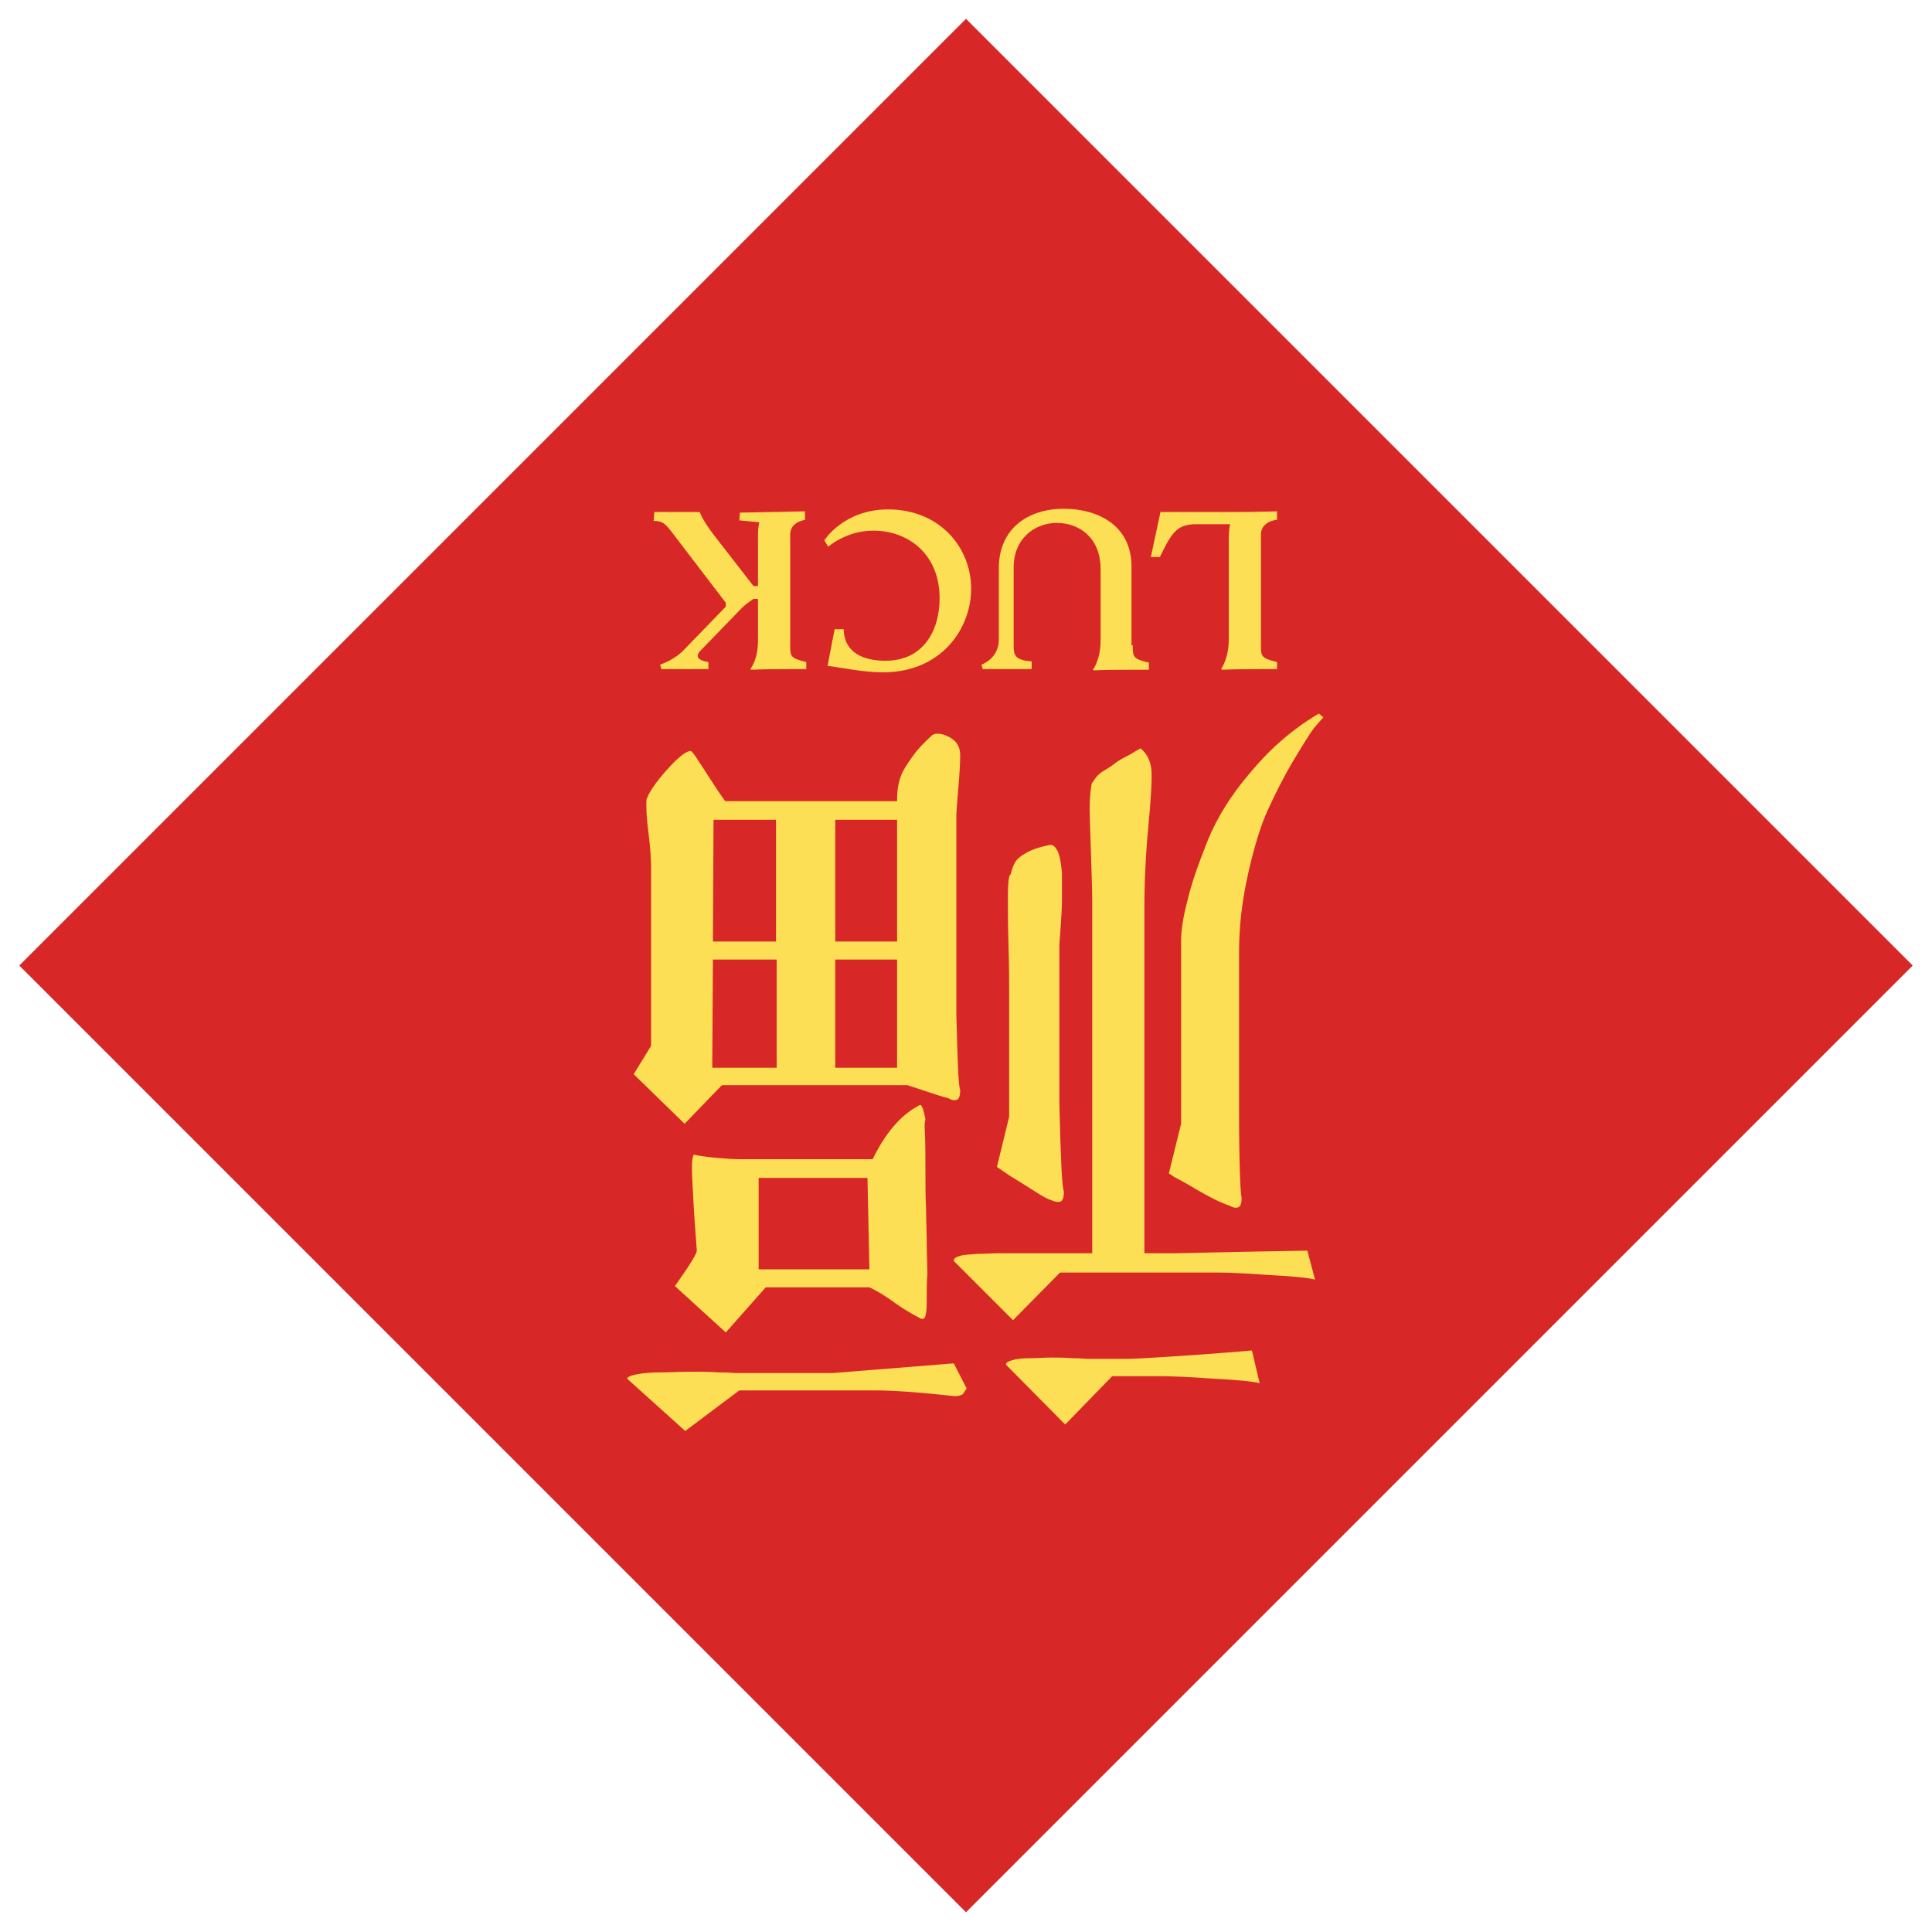
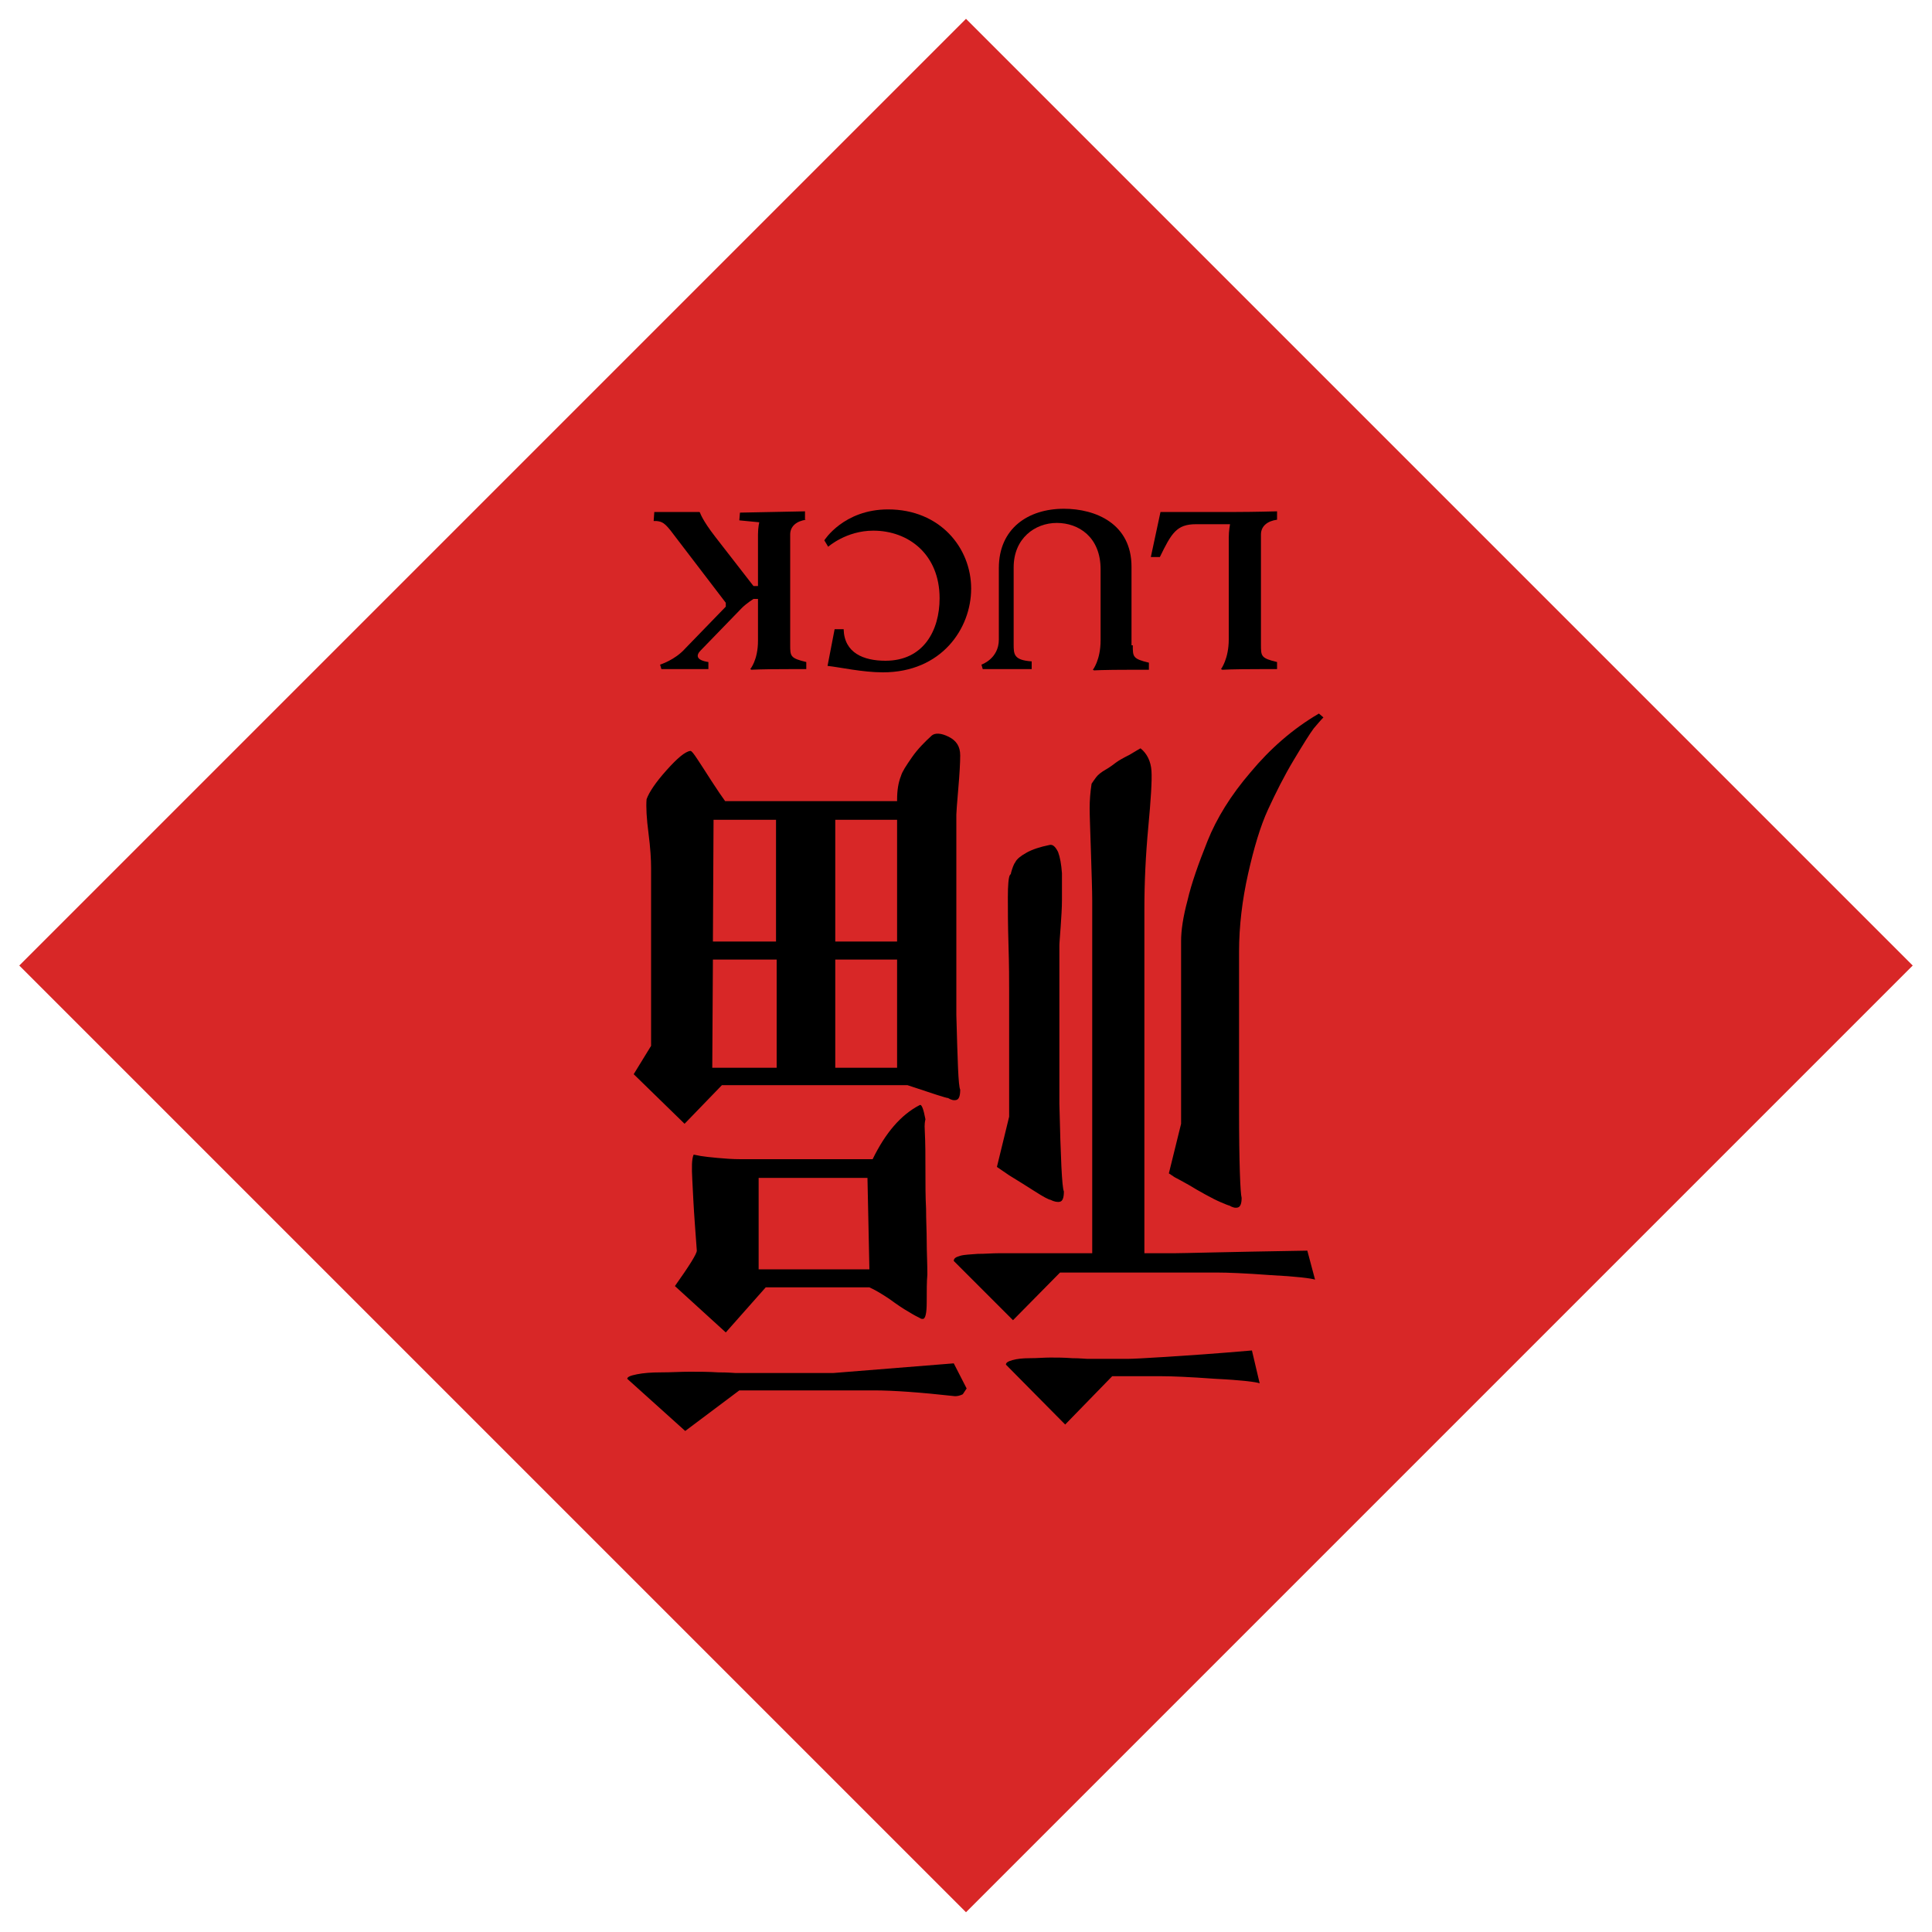
<svg xmlns="http://www.w3.org/2000/svg" version="1.1" id="Layer_1" x="0px" y="0px" viewBox="0 0 300 300" style="enable-background:new 0 0 300 300;" xml:space="preserve">
  <style type="text/css">
	.st0{fill:#D82727;}
- 	.st1{fill:#FCDF54;}
</style>
  <rect x="46" y="46" transform="matrix(0.7071 0.7071 -0.7071 0.7071 150 -62.132)" class="st0" width="207.9" height="207.9" />
  <g>
-     <path class="st1" d="M192.8,186c0,0.9-0.2,1.4-0.6,1.5c-0.4,0.1-0.8,0-1.3-0.3c-0.1,0-0.6-0.2-1.3-0.5c-0.7-0.3-1.5-0.7-2.4-1.2   c-0.9-0.5-1.8-1-2.6-1.5c-0.9-0.5-1.6-0.9-2.2-1.2l-0.9-0.6l1.9-7.7v-28.4c0-1.6,0.3-3.7,1-6.3c0.6-2.6,1.7-5.7,3.1-9.2   c1.4-3.5,3.6-7.1,6.7-10.7c3-3.6,6.5-6.7,10.6-9.1l0.7,0.6c-0.4,0.4-0.9,1-1.5,1.7c-0.6,0.8-1.6,2.4-3.1,4.9   c-1.5,2.5-2.8,5.1-4,7.7c-1.2,2.6-2.2,6-3.1,10c-0.9,4-1.4,8.1-1.4,12.1v24.5C192.4,180.7,192.6,185.3,192.8,186z M169.6,194.7   v-54.8c0-1.7-0.1-4.2-0.2-7.6c-0.1-3.3-0.2-5.6-0.2-6.8c0-1.2,0.1-2.5,0.3-3.8c0.2-0.3,0.4-0.6,0.7-1c0.3-0.4,0.8-0.8,1.5-1.2   c0.7-0.4,1.2-0.8,1.6-1.1c0.4-0.3,1.1-0.7,2.1-1.2c1-0.6,1.5-0.9,1.7-1c1,0.8,1.6,2,1.7,3.5c0.1,1.5-0.1,4.5-0.5,8.8   c-0.4,4.3-0.6,8.5-0.6,12.6v53.5h4.7c1.3,0,8.2-0.2,20.6-0.4l1.2,4.5c-0.6-0.2-2.9-0.5-6.9-0.7c-4-0.3-6.8-0.4-8.2-0.4h-24.5   l-7.3,7.4l-9.2-9.2c0-0.4,0.3-0.6,1-0.8c0.7-0.2,1.6-0.2,2.7-0.3c1.2,0,2.3-0.1,3.3-0.1c1,0,2.2,0,3.4,0s2,0,2.2,0H169.6z    M175.2,211c0.7,0,2.6-0.1,5.8-0.3c3.2-0.2,7.6-0.5,13.4-1l1.2,5.1c-0.5-0.2-2.8-0.5-6.9-0.7c-4.1-0.3-6.8-0.4-8.2-0.4h-7.8   l-7.3,7.5l-9.2-9.3c0-0.3,0.3-0.5,1-0.7c0.7-0.2,1.6-0.3,2.7-0.3c1.2,0,2.2-0.1,3.2-0.1c1,0,2.1,0,3.4,0.1c1.2,0,2,0.1,2.3,0.1   H175.2z M154.8,181.2l1.9-7.8v-19.5c0-1.6,0-3.9-0.1-7.1c-0.1-3.2-0.1-5.7-0.1-7.5c0-1.8,0.1-3,0.3-3.4c0.1-0.1,0.2-0.2,0.2-0.4   c0.2-0.7,0.4-1.3,0.7-1.7c0.2-0.4,0.8-0.9,1.7-1.4c0.9-0.5,2.1-0.9,3.6-1.2c0.5-0.1,0.9,0.3,1.3,1.1c0.3,0.8,0.5,1.9,0.6,3.3   c0,1.4,0,2.8,0,4.1c0,1.3-0.1,2.7-0.2,4.2c-0.1,1.5-0.2,2.5-0.2,2.9v24.6c0.2,8.4,0.4,13,0.7,13.6c0,1-0.2,1.5-0.6,1.6   c-0.4,0.1-0.9,0-1.5-0.3c-0.2,0-1-0.4-2.4-1.3c-1.4-0.9-2.7-1.7-4-2.5L154.8,181.2z M106.4,222.2l-9-8.1c0-0.3,0.5-0.5,1.5-0.7   c1-0.2,2.2-0.3,3.8-0.3c1.6,0,3-0.1,4.4-0.1c1.4,0,2.9,0,4.4,0.1c1.6,0,2.5,0.1,2.7,0.1h15.2l18.7-1.5l2,3.9l-0.6,0.9   c-0.4,0.2-0.8,0.3-1.2,0.3c-5.4-0.6-9.6-0.9-12.6-0.9h-20.9L106.4,222.2z M98.4,166.8l2.7-4.4v-27.6c0-1.3-0.1-3.1-0.4-5.4   c-0.3-2.3-0.4-4.1-0.3-5.3c0.4-1.1,1.4-2.6,3.1-4.5c1.7-1.9,2.9-2.9,3.7-3c0.2,0,0.5,0.4,1.1,1.3c0.6,0.9,1.3,2,2.2,3.4   c0.9,1.4,1.6,2.4,2.1,3.1h26.7v-0.2c0-1.5,0.2-2.7,0.6-3.7c0.2-0.7,0.8-1.6,1.7-2.9c0.9-1.3,2-2.4,3.1-3.4c0.5-0.4,1.4-0.4,2.6,0.2   c1.2,0.6,1.8,1.5,1.8,2.9c0,1.1-0.1,2.9-0.3,5.2c-0.2,2.3-0.3,3.7-0.3,4v31.1c0.2,7.1,0.3,11,0.6,11.6c0,1-0.2,1.5-0.6,1.6   c-0.4,0.1-0.8,0-1.3-0.3c-0.3,0-2.4-0.7-6.3-2h-28.8l-5.8,6L98.4,166.8z M143.6,175.6c0.1,1.9,0.1,3.9,0.1,6.1c0,2.2,0,4.2,0.1,6   c0,1.8,0.1,3.5,0.1,5.1c0,1.6,0.1,3.3,0.1,5.1c-0.1,1.1-0.1,2.5-0.1,4.3c0,1.7-0.2,2.6-0.6,2.6c-0.1,0-0.3,0-0.4-0.1   c-0.4-0.2-1-0.5-1.8-1c-0.9-0.5-1.9-1.2-3-2c-1.2-0.8-2.2-1.4-3.1-1.8h-16.1l-6.2,7l-7.9-7.2c2.2-3.1,3.4-5,3.4-5.5   c0-0.1-0.1-1.5-0.3-4.1c-0.2-2.7-0.3-5-0.4-6.9s-0.1-3.2,0.2-3.9c0.2,0,0.5,0.1,1.1,0.2c0.6,0.1,1.5,0.2,2.6,0.3   c1.1,0.1,2.3,0.2,3.6,0.2h20.5c2-4.1,4.4-6.9,7.3-8.4c0.3-0.2,0.6,0.6,0.9,2.2C143.5,174.7,143.6,175.2,143.6,175.6z M129.7,149   v16.8h9.6V149H129.7z M129.7,127.3v18.9h9.6v-18.9H129.7z M117.7,197.1H135l-0.3-14.2h-16.9V197.1z M110.7,149l-0.1,16.8h10V149   H110.7z M110.8,127.3l-0.1,18.9h9.8v-18.9H110.8z" />
+     <path d="M192.8,186c0,0.9-0.2,1.4-0.6,1.5c-0.4,0.1-0.8,0-1.3-0.3c-0.1,0-0.6-0.2-1.3-0.5c-0.7-0.3-1.5-0.7-2.4-1.2   c-0.9-0.5-1.8-1-2.6-1.5c-0.9-0.5-1.6-0.9-2.2-1.2l-0.9-0.6l1.9-7.7v-28.4c0-1.6,0.3-3.7,1-6.3c0.6-2.6,1.7-5.7,3.1-9.2   c1.4-3.5,3.6-7.1,6.7-10.7c3-3.6,6.5-6.7,10.6-9.1l0.7,0.6c-0.4,0.4-0.9,1-1.5,1.7c-0.6,0.8-1.6,2.4-3.1,4.9   c-1.5,2.5-2.8,5.1-4,7.7c-1.2,2.6-2.2,6-3.1,10c-0.9,4-1.4,8.1-1.4,12.1v24.5C192.4,180.7,192.6,185.3,192.8,186z M169.6,194.7   v-54.8c0-1.7-0.1-4.2-0.2-7.6c-0.1-3.3-0.2-5.6-0.2-6.8c0-1.2,0.1-2.5,0.3-3.8c0.2-0.3,0.4-0.6,0.7-1c0.3-0.4,0.8-0.8,1.5-1.2   c0.7-0.4,1.2-0.8,1.6-1.1c0.4-0.3,1.1-0.7,2.1-1.2c1-0.6,1.5-0.9,1.7-1c1,0.8,1.6,2,1.7,3.5c0.1,1.5-0.1,4.5-0.5,8.8   c-0.4,4.3-0.6,8.5-0.6,12.6v53.5h4.7c1.3,0,8.2-0.2,20.6-0.4l1.2,4.5c-0.6-0.2-2.9-0.5-6.9-0.7c-4-0.3-6.8-0.4-8.2-0.4h-24.5   l-7.3,7.4l-9.2-9.2c0-0.4,0.3-0.6,1-0.8c0.7-0.2,1.6-0.2,2.7-0.3c1.2,0,2.3-0.1,3.3-0.1c1,0,2.2,0,3.4,0s2,0,2.2,0H169.6z    M175.2,211c0.7,0,2.6-0.1,5.8-0.3c3.2-0.2,7.6-0.5,13.4-1l1.2,5.1c-0.5-0.2-2.8-0.5-6.9-0.7c-4.1-0.3-6.8-0.4-8.2-0.4h-7.8   l-7.3,7.5l-9.2-9.3c0-0.3,0.3-0.5,1-0.7c0.7-0.2,1.6-0.3,2.7-0.3c1.2,0,2.2-0.1,3.2-0.1c1,0,2.1,0,3.4,0.1c1.2,0,2,0.1,2.3,0.1   H175.2z M154.8,181.2l1.9-7.8v-19.5c0-1.6,0-3.9-0.1-7.1c-0.1-3.2-0.1-5.7-0.1-7.5c0-1.8,0.1-3,0.3-3.4c0.1-0.1,0.2-0.2,0.2-0.4   c0.2-0.7,0.4-1.3,0.7-1.7c0.2-0.4,0.8-0.9,1.7-1.4c0.9-0.5,2.1-0.9,3.6-1.2c0.5-0.1,0.9,0.3,1.3,1.1c0.3,0.8,0.5,1.9,0.6,3.3   c0,1.4,0,2.8,0,4.1c0,1.3-0.1,2.7-0.2,4.2c-0.1,1.5-0.2,2.5-0.2,2.9v24.6c0.2,8.4,0.4,13,0.7,13.6c0,1-0.2,1.5-0.6,1.6   c-0.4,0.1-0.9,0-1.5-0.3c-0.2,0-1-0.4-2.4-1.3c-1.4-0.9-2.7-1.7-4-2.5L154.8,181.2z M106.4,222.2l-9-8.1c0-0.3,0.5-0.5,1.5-0.7   c1-0.2,2.2-0.3,3.8-0.3c1.6,0,3-0.1,4.4-0.1c1.4,0,2.9,0,4.4,0.1c1.6,0,2.5,0.1,2.7,0.1h15.2l18.7-1.5l2,3.9l-0.6,0.9   c-0.4,0.2-0.8,0.3-1.2,0.3c-5.4-0.6-9.6-0.9-12.6-0.9h-20.9L106.4,222.2z M98.4,166.8l2.7-4.4v-27.6c0-1.3-0.1-3.1-0.4-5.4   c-0.3-2.3-0.4-4.1-0.3-5.3c0.4-1.1,1.4-2.6,3.1-4.5c1.7-1.9,2.9-2.9,3.7-3c0.2,0,0.5,0.4,1.1,1.3c0.6,0.9,1.3,2,2.2,3.4   c0.9,1.4,1.6,2.4,2.1,3.1h26.7v-0.2c0-1.5,0.2-2.7,0.6-3.7c0.2-0.7,0.8-1.6,1.7-2.9c0.9-1.3,2-2.4,3.1-3.4c0.5-0.4,1.4-0.4,2.6,0.2   c1.2,0.6,1.8,1.5,1.8,2.9c0,1.1-0.1,2.9-0.3,5.2c-0.2,2.3-0.3,3.7-0.3,4v31.1c0.2,7.1,0.3,11,0.6,11.6c0,1-0.2,1.5-0.6,1.6   c-0.4,0.1-0.8,0-1.3-0.3c-0.3,0-2.4-0.7-6.3-2h-28.8l-5.8,6L98.4,166.8z M143.6,175.6c0.1,1.9,0.1,3.9,0.1,6.1c0,2.2,0,4.2,0.1,6   c0,1.8,0.1,3.5,0.1,5.1c0,1.6,0.1,3.3,0.1,5.1c-0.1,1.1-0.1,2.5-0.1,4.3c0,1.7-0.2,2.6-0.6,2.6c-0.1,0-0.3,0-0.4-0.1   c-0.4-0.2-1-0.5-1.8-1c-0.9-0.5-1.9-1.2-3-2c-1.2-0.8-2.2-1.4-3.1-1.8h-16.1l-6.2,7l-7.9-7.2c2.2-3.1,3.4-5,3.4-5.5   c0-0.1-0.1-1.5-0.3-4.1c-0.2-2.7-0.3-5-0.4-6.9s-0.1-3.2,0.2-3.9c0.2,0,0.5,0.1,1.1,0.2c0.6,0.1,1.5,0.2,2.6,0.3   c1.1,0.1,2.3,0.2,3.6,0.2h20.5c2-4.1,4.4-6.9,7.3-8.4c0.3-0.2,0.6,0.6,0.9,2.2C143.5,174.7,143.6,175.2,143.6,175.6z M129.7,149   v16.8h9.6V149H129.7z M129.7,127.3v18.9h9.6v-18.9H129.7z M117.7,197.1H135l-0.3-14.2h-16.9V197.1z M110.7,149l-0.1,16.8h10V149   H110.7z M110.8,127.3l-0.1,18.9h9.8v-18.9H110.8z" />
  </g>
  <g>
-     <path class="st1" d="M198.3,80.7c-1.5,0.2-2.5,1-2.5,2.3v17.1c0,1.8,0,2.1,2.5,2.7v1.1h-2.7c-4.4,0-5.8,0.1-5.8,0.1l-0.2-0.1   c0,0,1.2-1.6,1.2-4.6V83.5c0-1.1,0.2-2.1,0.2-2.1h-5.3c-3,0-3.8,1.4-5.6,5.1h-1.4l1.5-7H192c2.5,0,6.3-0.1,6.3-0.1V80.7z" />
-     <path class="st1" d="M175.9,100.2c0,1.8,0,2.1,2.5,2.7v1.1h-2.7c-4.6,0-5.8,0.1-5.8,0.1l-0.2-0.1c0,0,1.2-1.5,1.2-4.6V88.4   c0-5-3.4-7.2-6.8-7.2s-6.7,2.4-6.7,6.9V100c0,1.6,0,2.5,2.8,2.7v1.2h-7.6l-0.2-0.7c0,0,2.7-0.9,2.7-3.9V88.2   c0-6.1,4.5-9.2,10.1-9.2c4.9,0,10.5,2.3,10.5,9V100.2z" />
-     <path class="st1" d="M137.1,104.4c-3.2,0-6.7-0.8-8.6-1l1.1-5.7h1.4c0.1,3.7,3.1,4.9,6.5,4.9c5.9,0,8.4-4.7,8.4-9.7   c0-6.8-4.8-10.5-10.3-10.5c-4.2,0-7,2.5-7,2.5l-0.6-1c0,0,3-4.8,9.9-4.8c8.1,0,12.9,6,12.9,12.3   C150.8,97.6,146.2,104.4,137.1,104.4z" />
-     <path class="st1" d="M125.2,80.7c-1.5,0.2-2.5,1-2.5,2.3v17.1c0,1.8,0,2.1,2.5,2.7v1.1h-2.7c-4.6,0-5.8,0.1-5.8,0.1l-0.2-0.1   c0,0,1.2-1.4,1.2-4.4V93h-0.7c0,0-1.1,0.7-1.8,1.4l-6.4,6.6c-0.7,0.7-0.8,1.5,1.2,1.8v1.1h-7.3l-0.2-0.7c0,0,2.3-0.7,3.9-2.5   l6.3-6.5v-0.6L104.6,83c-1.4-1.9-1.8-2-2.7-2.1l-0.4,0l0.1-1.4h7l0.1,0.1c0,0,0.3,1.1,2.4,3.8l5.9,7.6h0.7V83   c0-1.1,0.2-1.9,0.2-1.9l-3.1-0.3l0.1-1.2l10.1-0.2V80.7z" />
+     <path d="M198.3,80.7c-1.5,0.2-2.5,1-2.5,2.3v17.1c0,1.8,0,2.1,2.5,2.7v1.1h-2.7c-4.4,0-5.8,0.1-5.8,0.1l-0.2-0.1   c0,0,1.2-1.6,1.2-4.6V83.5c0-1.1,0.2-2.1,0.2-2.1h-5.3c-3,0-3.8,1.4-5.6,5.1h-1.4l1.5-7H192c2.5,0,6.3-0.1,6.3-0.1V80.7z" />
+     <path d="M175.9,100.2c0,1.8,0,2.1,2.5,2.7v1.1h-2.7c-4.6,0-5.8,0.1-5.8,0.1l-0.2-0.1c0,0,1.2-1.5,1.2-4.6V88.4c0-5-3.4-7.2-6.8-7.2   s-6.7,2.4-6.7,6.9V100c0,1.6,0,2.5,2.8,2.7v1.2h-7.6l-0.2-0.7c0,0,2.7-0.9,2.7-3.9V88.2c0-6.1,4.5-9.2,10.1-9.2   c4.9,0,10.5,2.3,10.5,9V100.2z" />
+     <path d="M137.1,104.4c-3.2,0-6.7-0.8-8.6-1l1.1-5.7h1.4c0.1,3.7,3.1,4.9,6.5,4.9c5.9,0,8.4-4.7,8.4-9.7c0-6.8-4.8-10.5-10.3-10.5   c-4.2,0-7,2.5-7,2.5l-0.6-1c0,0,3-4.8,9.9-4.8c8.1,0,12.9,6,12.9,12.3C150.8,97.6,146.2,104.4,137.1,104.4z" />
+     <path d="M125.2,80.7c-1.5,0.2-2.5,1-2.5,2.3v17.1c0,1.8,0,2.1,2.5,2.7v1.1h-2.7c-4.6,0-5.8,0.1-5.8,0.1l-0.2-0.1   c0,0,1.2-1.4,1.2-4.4V93h-0.7c0,0-1.1,0.7-1.8,1.4l-6.4,6.6c-0.7,0.7-0.8,1.5,1.2,1.8v1.1h-7.3l-0.2-0.7c0,0,2.3-0.7,3.9-2.5   l6.3-6.5v-0.6L104.6,83c-1.4-1.9-1.8-2-2.7-2.1l-0.4,0l0.1-1.4h7l0.1,0.1c0,0,0.3,1.1,2.4,3.8l5.9,7.6h0.7V83   c0-1.1,0.2-1.9,0.2-1.9l-3.1-0.3l0.1-1.2l10.1-0.2V80.7z" />
  </g>
</svg>
